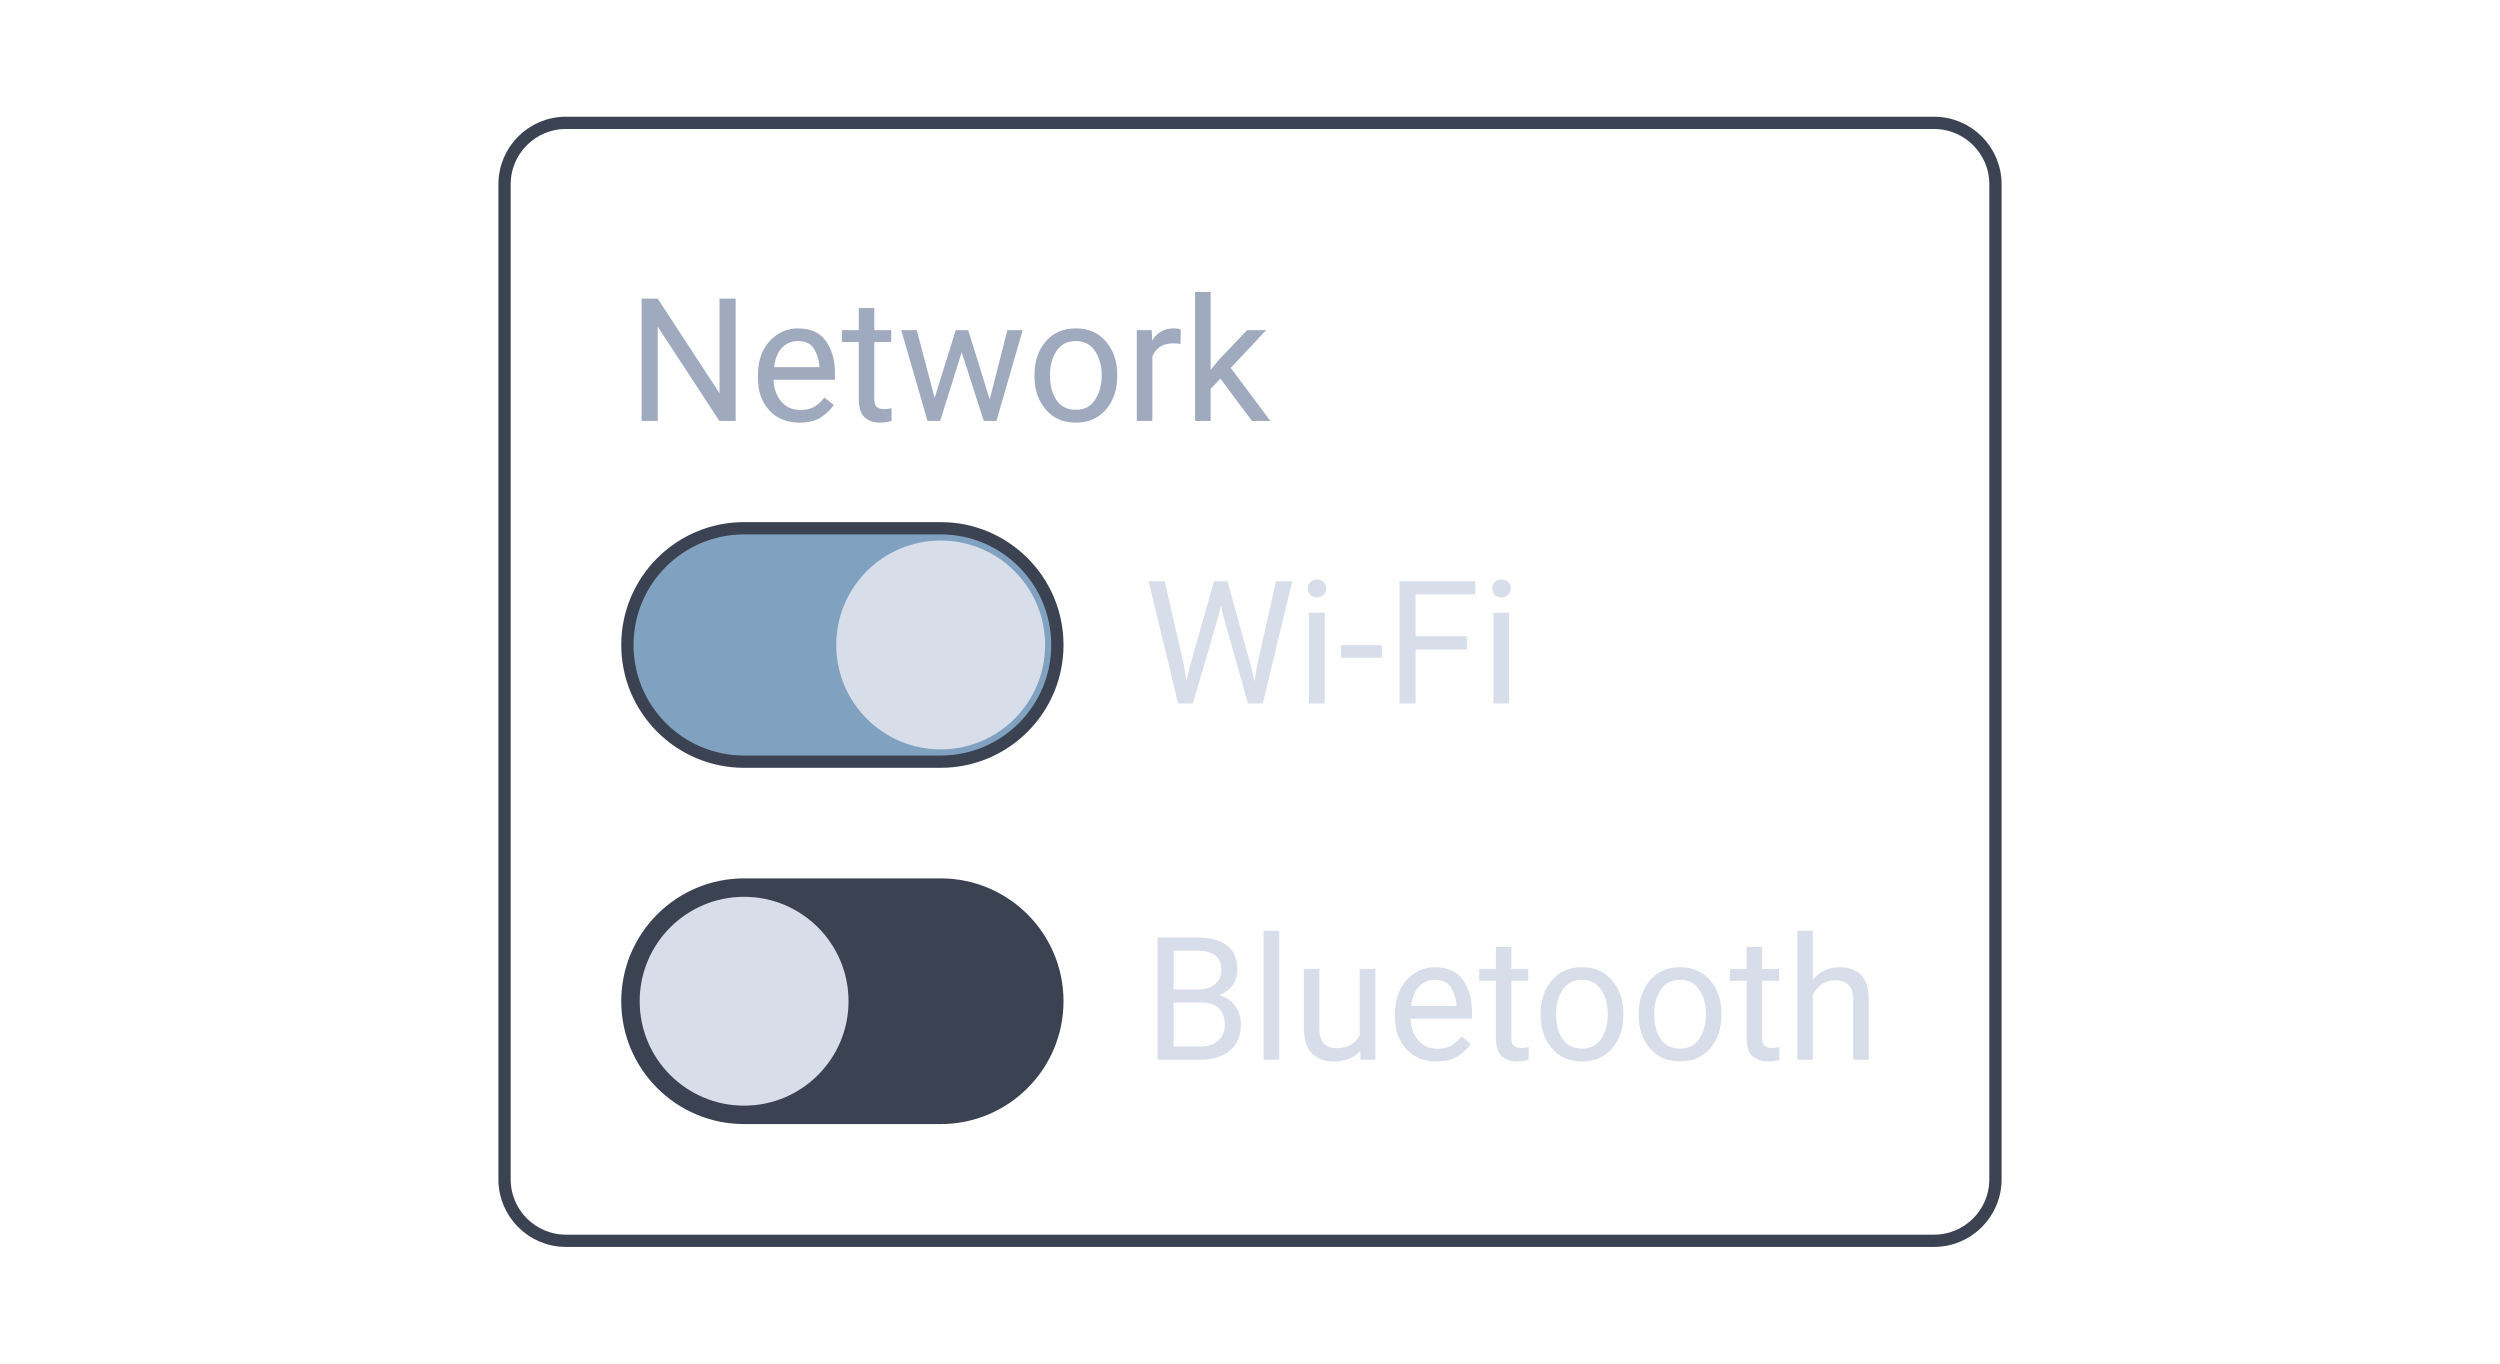
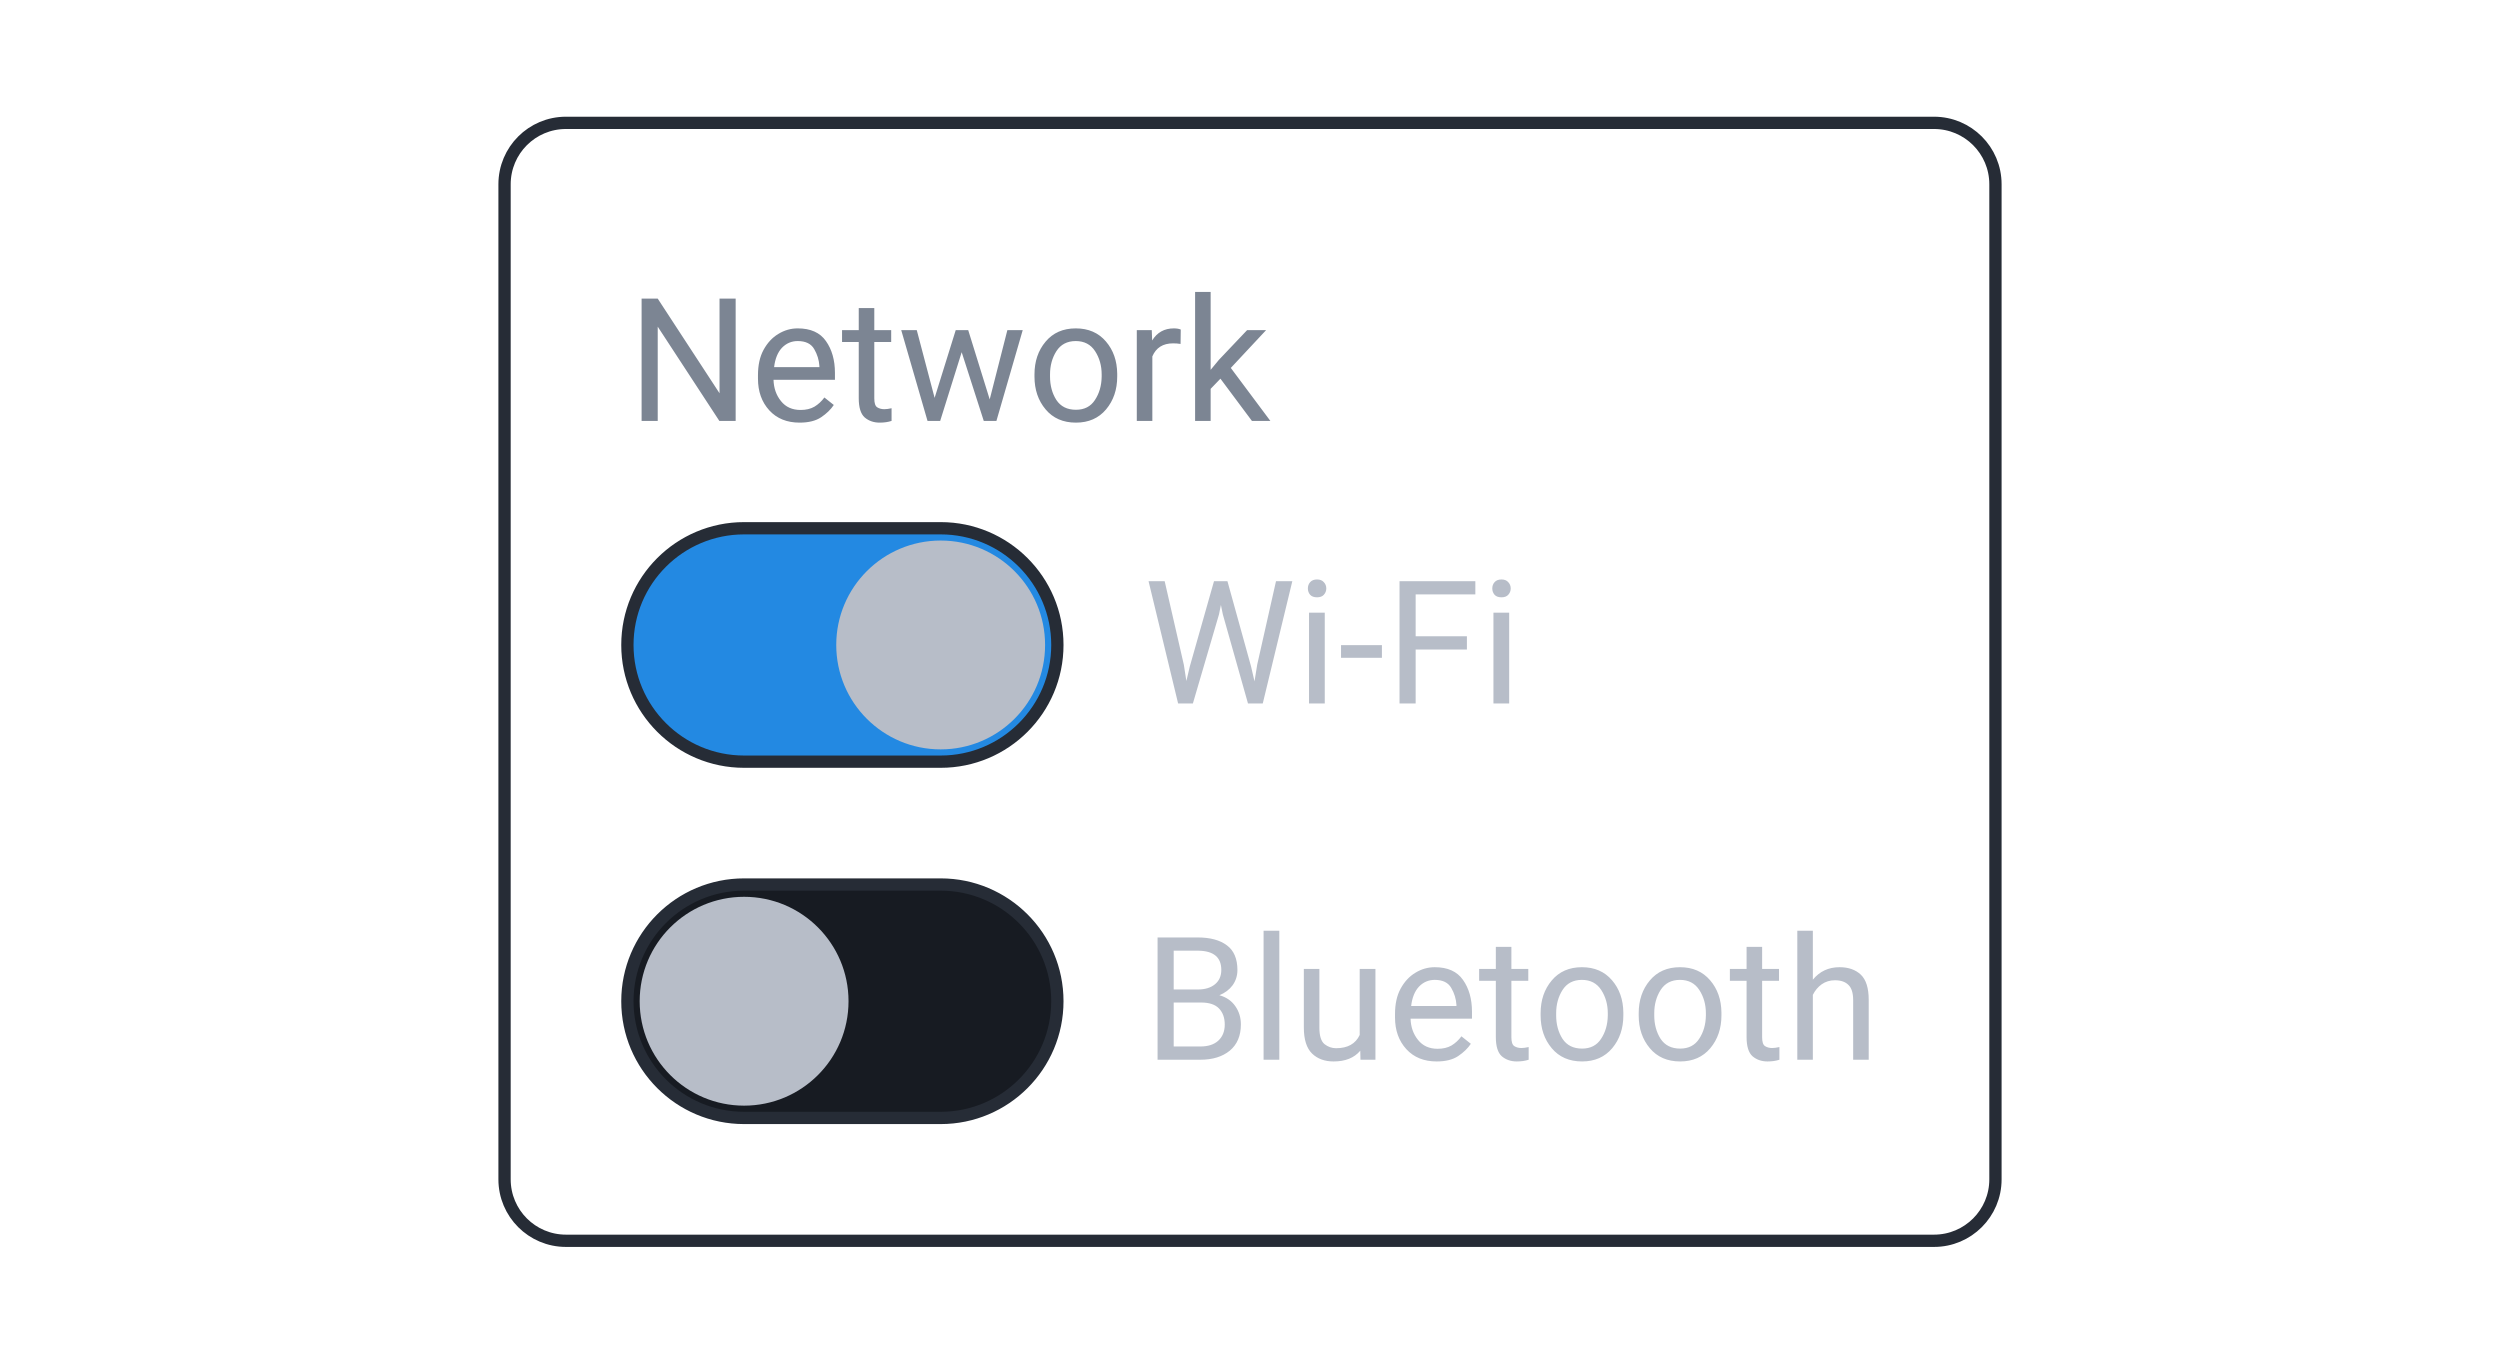
<svg xmlns="http://www.w3.org/2000/svg" width="220" height="120" viewBox="-10 -10 141.36 111">
  <g transform="translate(0.00 0.00)">
-     <rect x="0.00" y="0.00" width="121.36" height="91.00" rx="5" fill="none" stroke="#3b4252" stroke-width="1" />
-     <text x="10.00" y="24.26" text-anchor="start" font-family="system-ui, -apple-system, 'Segoe UI', Roboto, sans-serif" font-size="14" fill="#a0aabe">Network</text>
-     <rect x="10.00" y="33.00" width="35.00" height="19.00" rx="9.5" fill="#81a1c1" stroke="#3b4252" stroke-width="1" />
-     <circle cx="35.50" cy="42.50" r="8.50" fill="#d8dee9" />
-     <text x="52.00" y="47.26" text-anchor="start" font-family="system-ui, -apple-system, 'Segoe UI', Roboto, sans-serif" font-size="14" fill="#d8dee9">Wi-Fi</text>
-     <rect x="10.00" y="62.00" width="35.00" height="19.00" rx="9.5" fill="#3b4252" stroke="#3b4252" stroke-width="1" />
-     <circle cx="19.50" cy="71.50" r="8.50" fill="#d8dee9" />
-     <text x="52.00" y="76.26" text-anchor="start" font-family="system-ui, -apple-system, 'Segoe UI', Roboto, sans-serif" font-size="14" fill="#d8dee9">Bluetooth</text>
+     <rect x="0.00" y="0.00" width="121.36" height="91.00" rx="5" fill="none" stroke="#262c36" stroke-width="1" />
+     <text x="10.00" y="24.26" text-anchor="start" font-family="system-ui, -apple-system, 'Segoe UI', Roboto, sans-serif" font-size="14" fill="#7c8593">Network</text>
+     <rect x="10.00" y="33.00" width="35.00" height="19.00" rx="9.5" fill="#2389e2" stroke="#262c36" stroke-width="1" />
+     <circle cx="35.50" cy="42.50" r="8.50" fill="#b7bdc8" />
+     <text x="52.00" y="47.26" text-anchor="start" font-family="system-ui, -apple-system, 'Segoe UI', Roboto, sans-serif" font-size="14" fill="#b7bdc8">Wi-Fi</text>
+     <rect x="10.00" y="62.00" width="35.00" height="19.00" rx="9.5" fill="#171b22" stroke="#262c36" stroke-width="1" />
+     <circle cx="19.50" cy="71.50" r="8.50" fill="#b7bdc8" />
+     <text x="52.00" y="76.26" text-anchor="start" font-family="system-ui, -apple-system, 'Segoe UI', Roboto, sans-serif" font-size="14" fill="#b7bdc8">Bluetooth</text>
  </g>
</svg>
